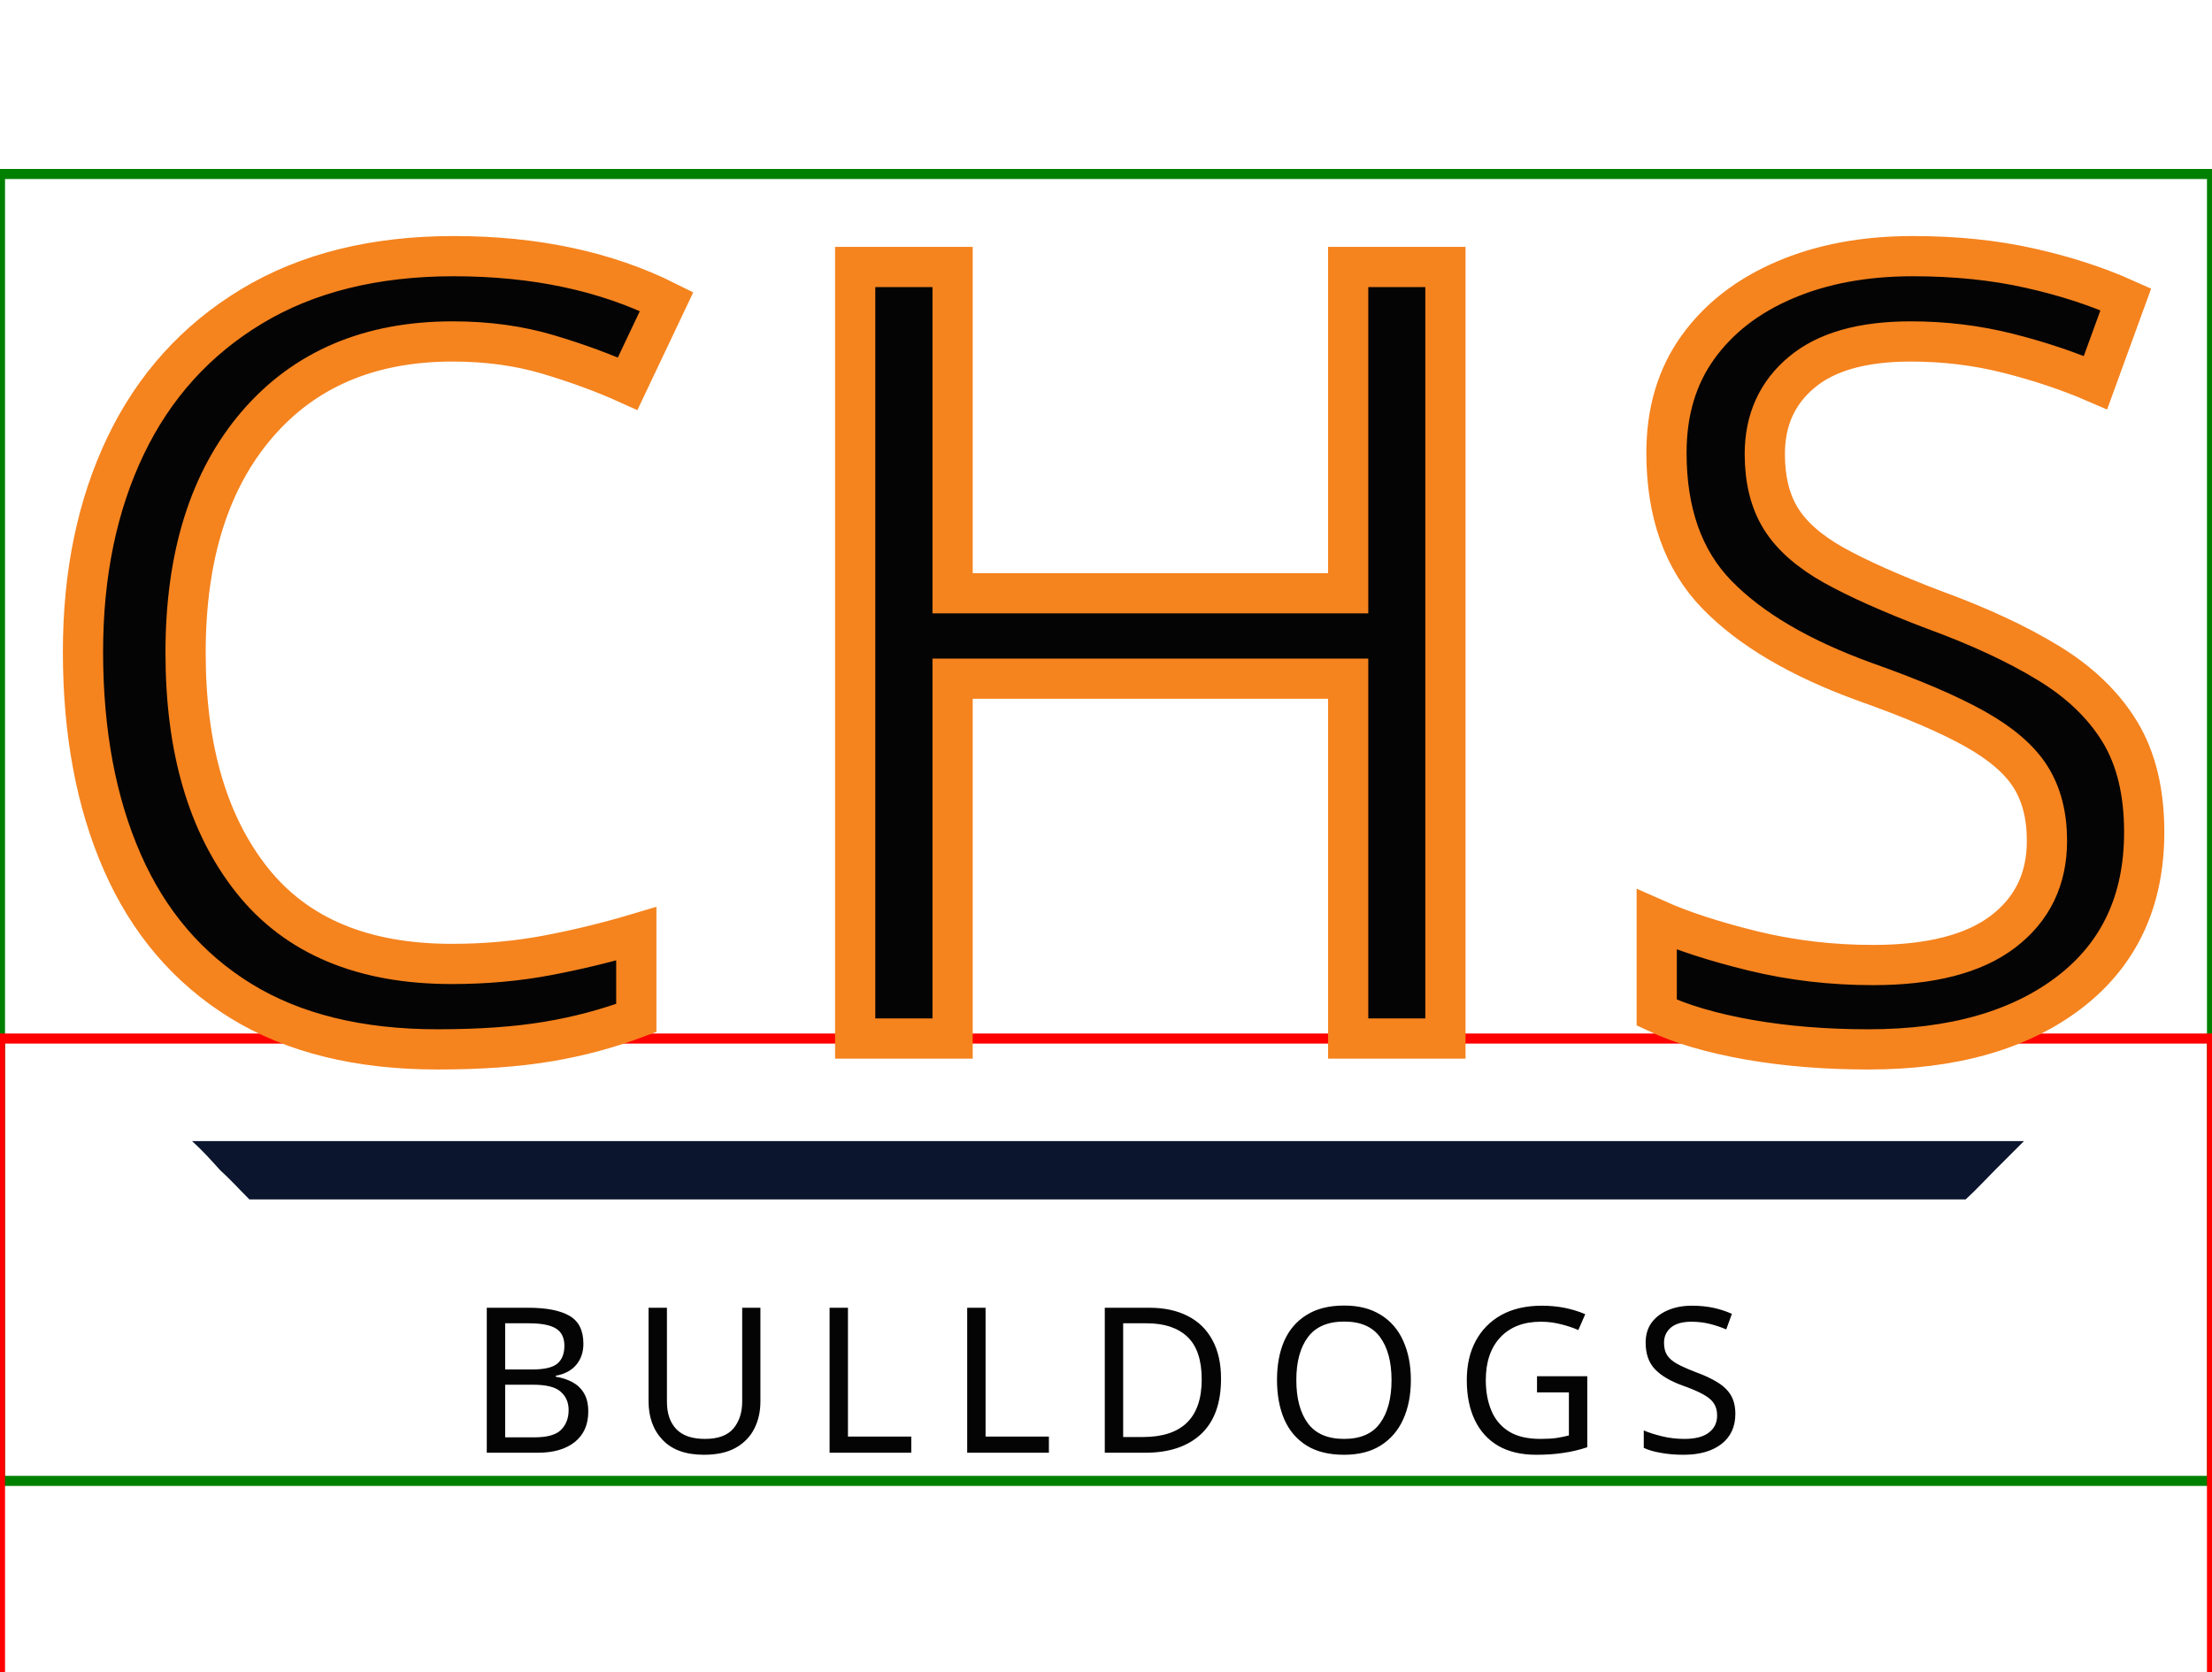
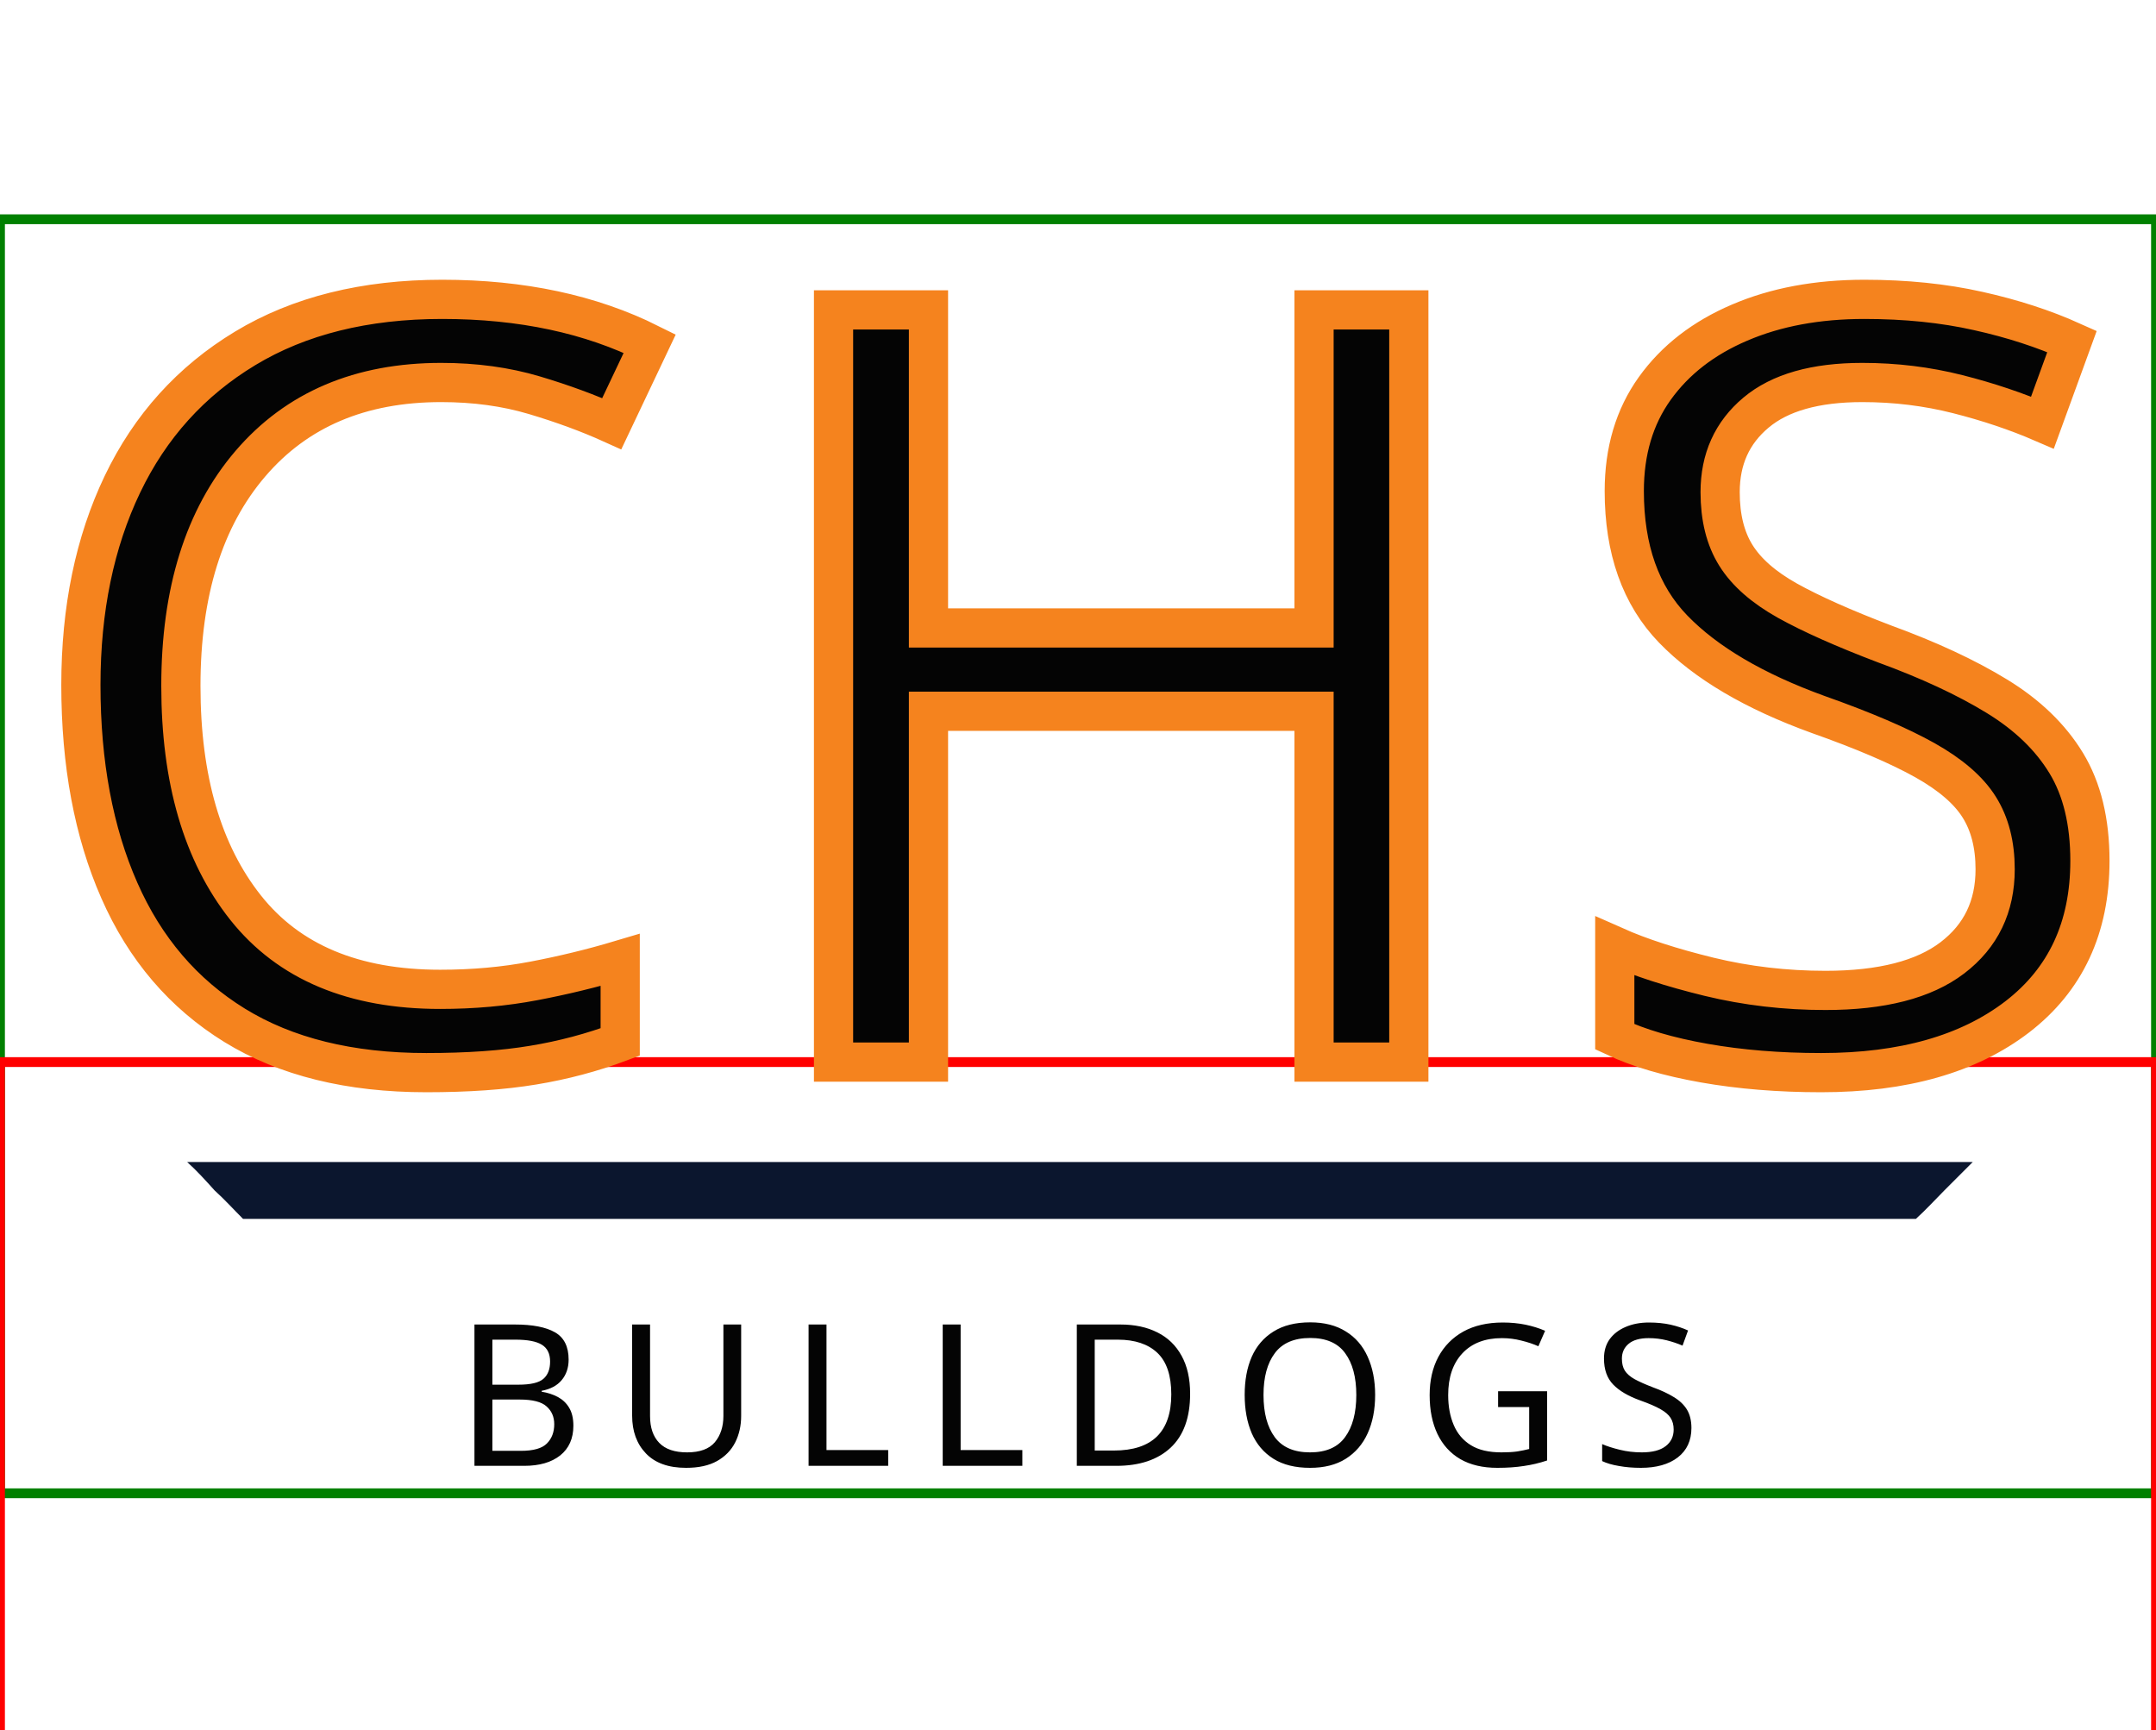
<svg xmlns="http://www.w3.org/2000/svg" version="1.1" id="layout" data-colorable="special_text" preserveAspectRatio="xMidYMid meet">
  <svg viewBox="0 0 220 130" y="3.5%" height="92%">
    <rect x="0" y="0" width="100%" height="100%" fill="none" stroke="green" />
    <defs>
      <style type="text/css">
                
			#layout svg {
					overflow: visible;
				}
				@font-face {
					font-family: 'pro_block';
						src:
						    url('http://richardsonsports.com/customizer/fonts/pro_block.ttf') format('truetype'),
						    url('http://richardsonsports.com/customizer/fonts/pro_block.woff2') format('woff2'),
						    url('http://richardsonsports.com/customizer/fonts/pro_block.woff') format('woff2');
						font-weight: regular;
					}
				@font-face {
					    font-family: 'plain';
					    src: 
							url('http://richardsoncap.magentostaging.com/customizer/fonts/plain.woff2') format('woff2'),
							url('http://richardsoncap.magentostaging.com/customizer/fonts/plain.woff') format('woff2');
					    font-weight: normal;
					    font-style: normal;
					}

            </style>
    </defs>
    <svg id="graphic-1" class="draggable" viewBox="0 0 215 20" y="95px" height="20px" version="1.1" preserveAspectRatio="xMidYMid meet" xml:space="preserve" data-colorable="mascot">
      <path id="color-1" class="drag-target color-1" fill="#0B162E" d="M16.6,1.2c30.4,0,60.8,0,91.1,0s60.8,0,91.1,0c-1,1-2,2-2.9,2.9s-1.9,2-2.9,2.9c-28.5,0-57,0-85.4,0c-28.4,0-56.8,0-85.3,0c-1-1-1.9-2-2.9-2.9C18.5,3.1,17.6,2.1,16.6,1.2L16.6,1.2z" />
    </svg>
-     <svg id="main_text-wrapper" class="draggable" y="86" height="80px" preserveAspectRatio="xMidYMin meet">
+     <svg id="main_text-wrapper" class="draggable" y="86" height="90px" preserveAspectRatio="xMidYMin meet">
      <rect x="0" y="0" width="100%" height="100%" fill="none" stroke="red" />
      <text id="main_text" data-name="main_text" data-text-max="10" class="main_text text drag-target scalable" x="50%" text-anchor="middle" stroke-width="4" stroke="#F5831E" font-family="pro_block" font-size="107.5" data-font-max="107.6" fill="#040404" letter-spacing="5">CHS</text>
    </svg>
-     <svg id="bottom_text-wrapper" class="draggable" y="127.2" height="35px" preserveAspectRatio="xMidYMin meet">
+     <svg id="bottom_text-wrapper" class="draggable" y="127.2" height="30px" preserveAspectRatio="xMidYMin meet">
      <text id="bottom_text" data-name="bottom_text" data-text-max="10" class="bottom_text text drag-target scalable" x="50%" text-anchor="middle" stroke-width="0" stroke="#040404" fill="#040404" font-family="plain" font-size="20.2px" data-font-max="20.2" letter-spacing="3.1">BULLDOGS</text>
    </svg>
  </svg>
</svg>
